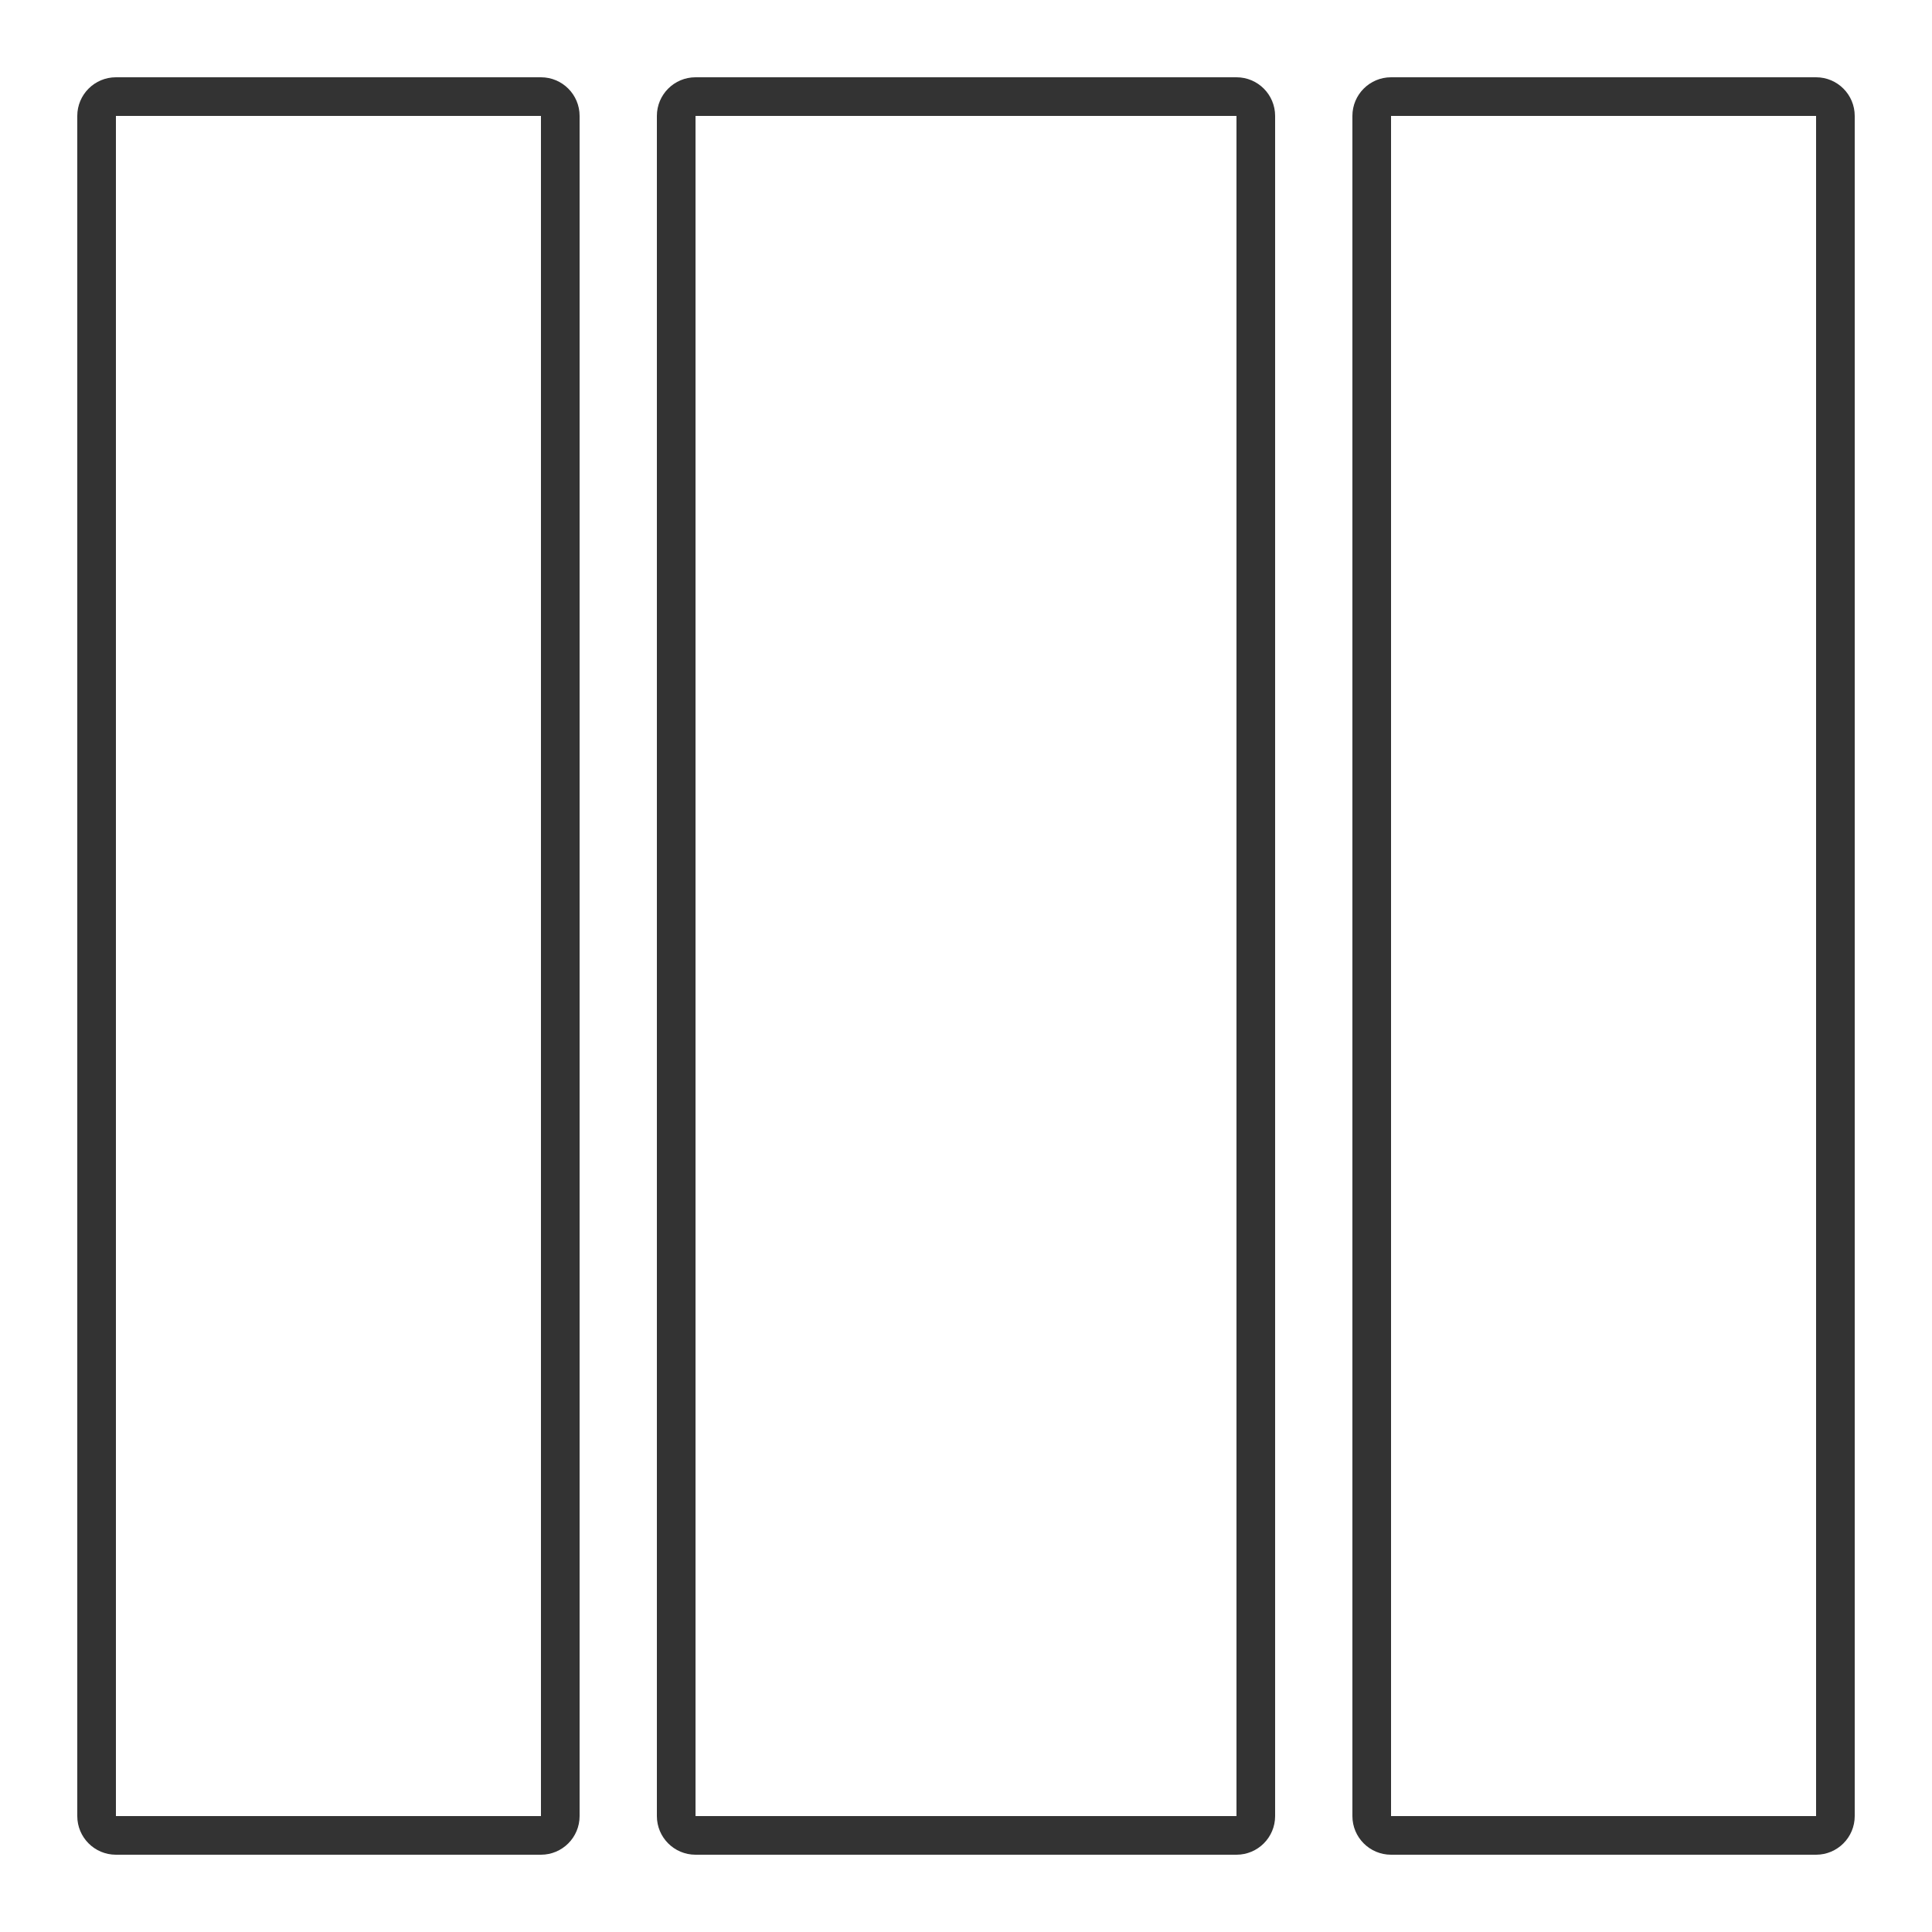
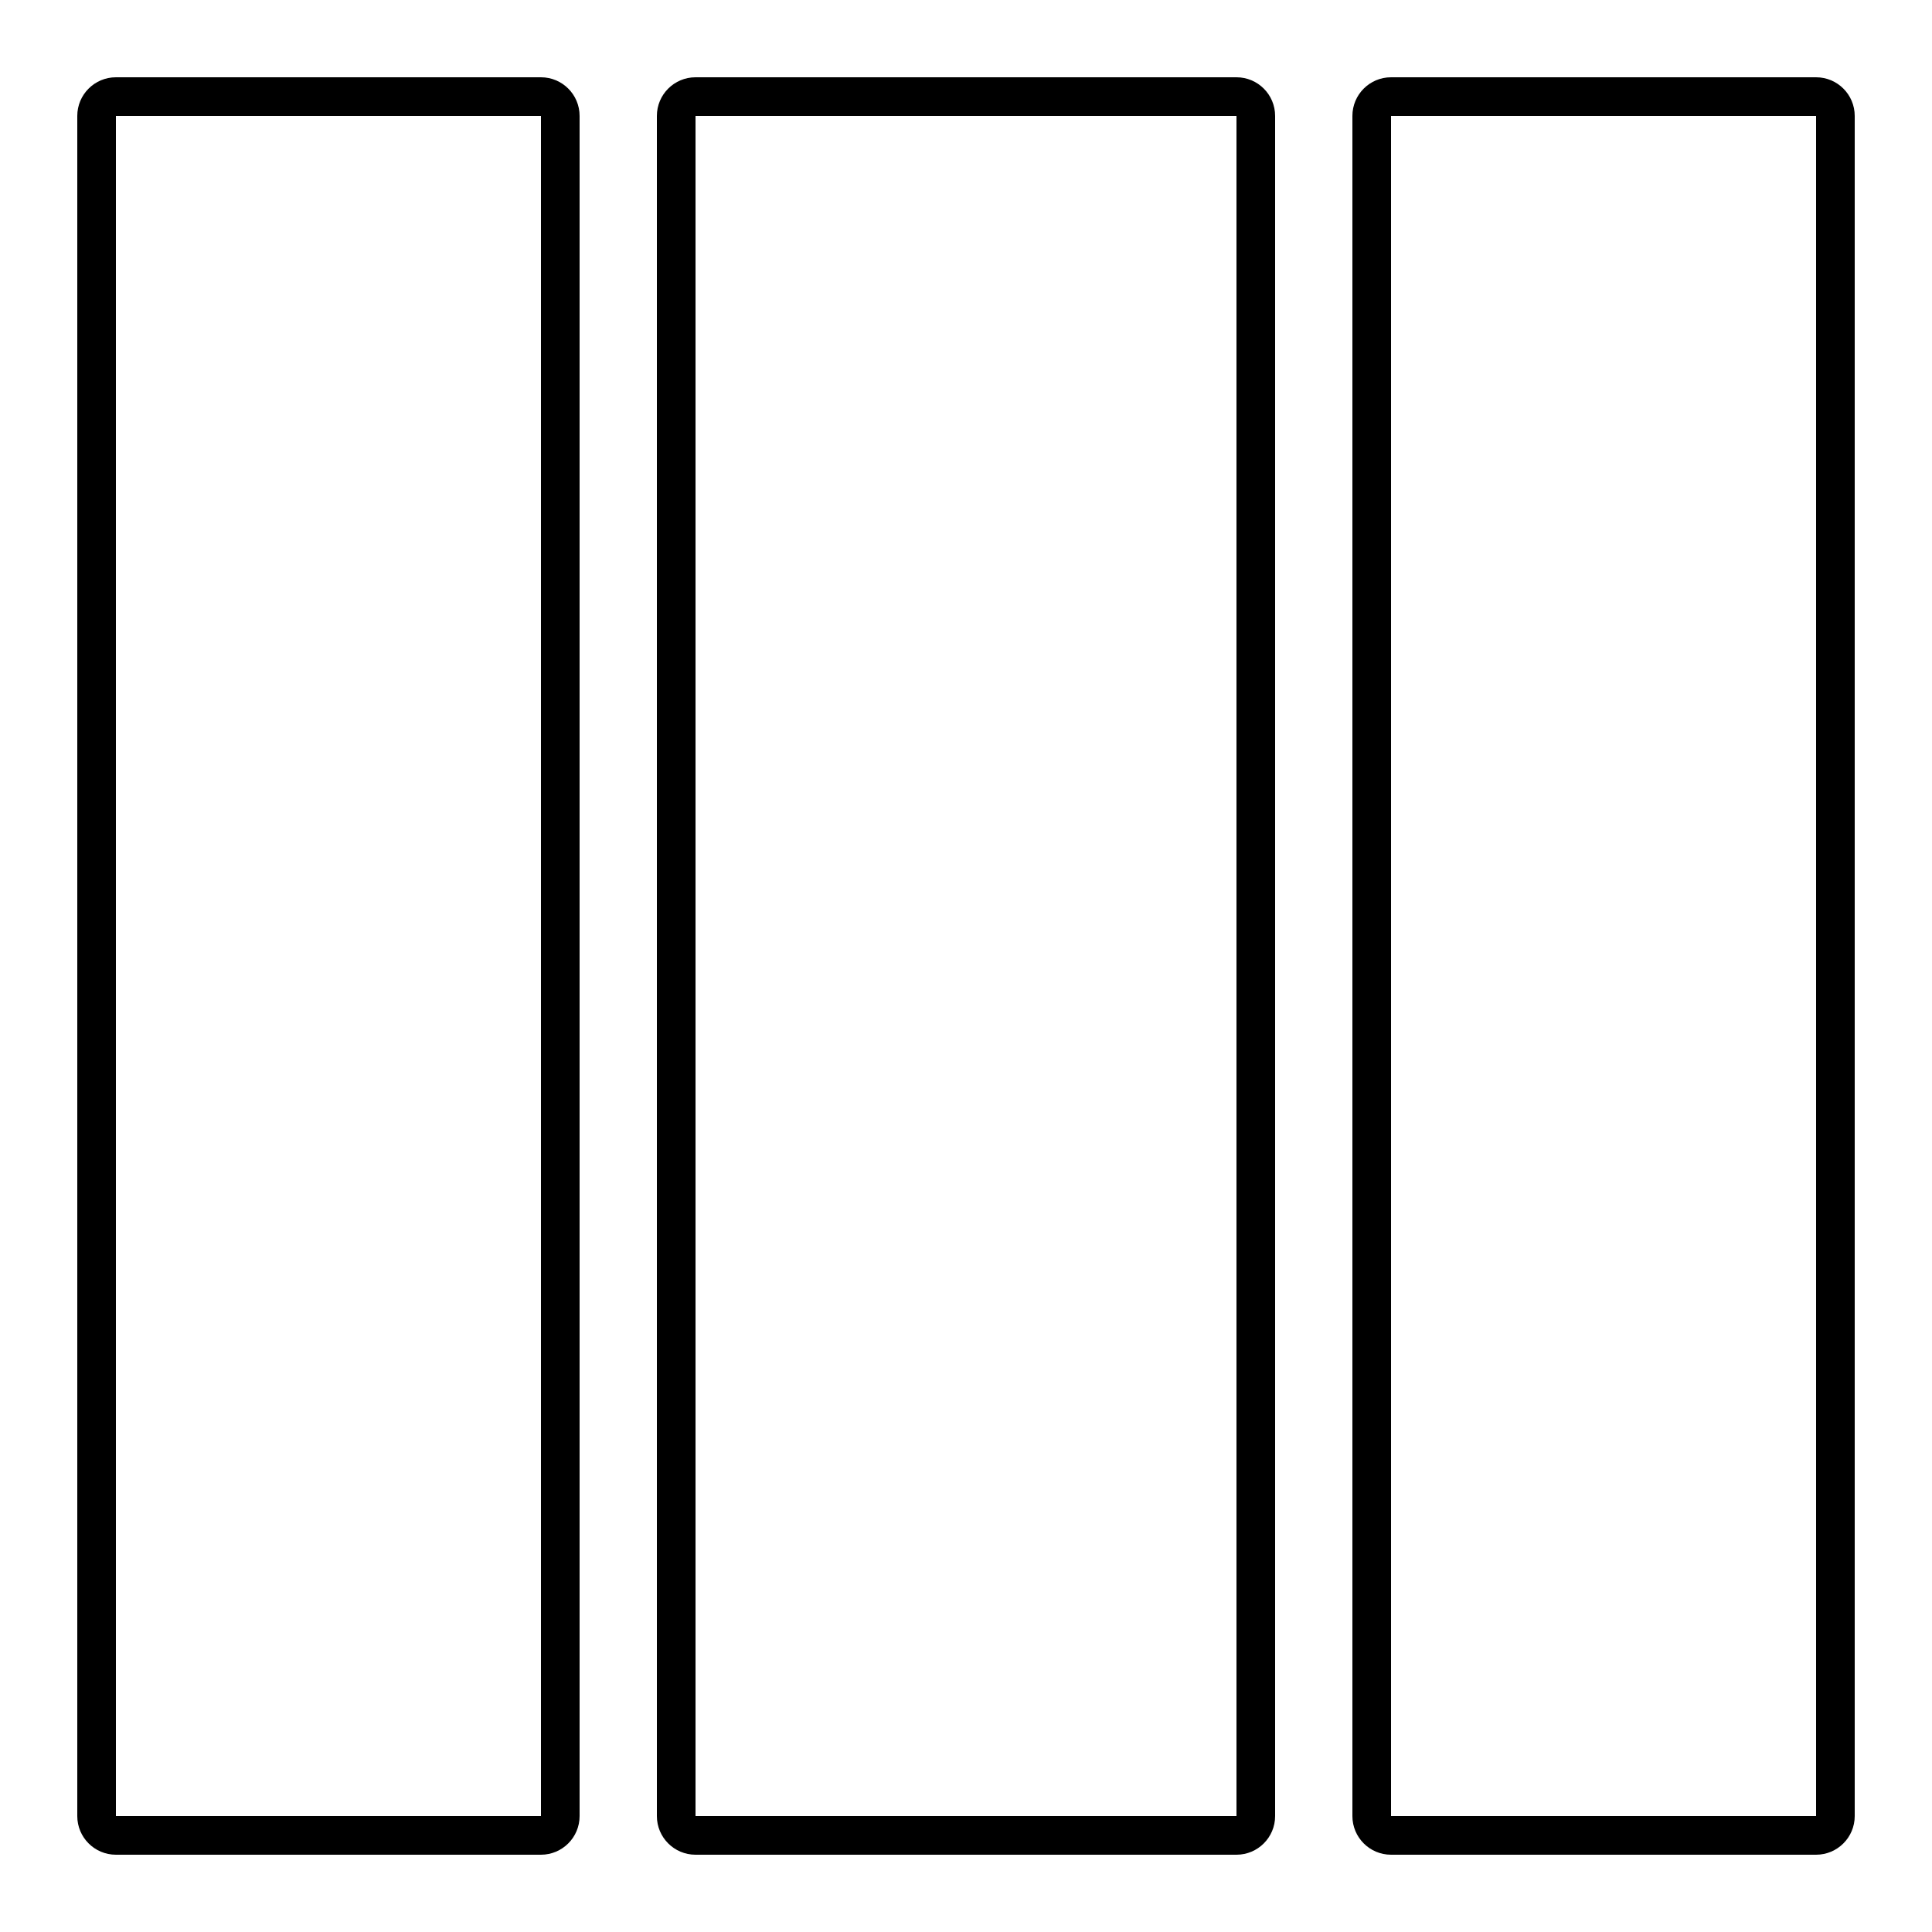
<svg xmlns="http://www.w3.org/2000/svg" width="50" height="50" viewBox="0 0 50 50">
-   <path fill="#333" fill-rule="evenodd" d="M3,2 L14,2 C14.552,2 15,2.448 15,3 L15,47 C15,47.552 14.552,48 14,48 L3,48 C2.448,48 2,47.552 2,47 L2,3 C2,2.448 2.448,2 3,2 Z M3,3 L3,47 L14,47 L14,3 L3,3 Z M18,2 L32,2 C32.552,2 33,2.448 33,3 L33,47 C33,47.552 32.552,48 32,48 L18,48 C17.448,48 17,47.552 17,47 L17,3 C17,2.448 17.448,2 18,2 Z M18,3 L18,47 L32,47 L32,3 L18,3 Z M36,2 L47,2 C47.552,2 48,2.448 48,3 L48,47 C48,47.552 47.552,48 47,48 L36,48 C35.448,48 35,47.552 35,47 L35,3 C35,2.448 35.448,2 36,2 Z M36,3 L36,47 L47,47 L47,3 L36,3 Z" />
+   <path fill-rule="evenodd" d="M3,2 L14,2 C14.552,2 15,2.448 15,3 L15,47 C15,47.552 14.552,48 14,48 L3,48 C2.448,48 2,47.552 2,47 L2,3 C2,2.448 2.448,2 3,2 Z M3,3 L3,47 L14,47 L14,3 L3,3 Z M18,2 L32,2 C32.552,2 33,2.448 33,3 L33,47 C33,47.552 32.552,48 32,48 L18,48 C17.448,48 17,47.552 17,47 L17,3 C17,2.448 17.448,2 18,2 Z M18,3 L18,47 L32,47 L32,3 L18,3 Z M36,2 L47,2 C47.552,2 48,2.448 48,3 L48,47 C48,47.552 47.552,48 47,48 L36,48 C35.448,48 35,47.552 35,47 L35,3 C35,2.448 35.448,2 36,2 Z M36,3 L36,47 L47,47 L47,3 L36,3 Z" />
</svg>
